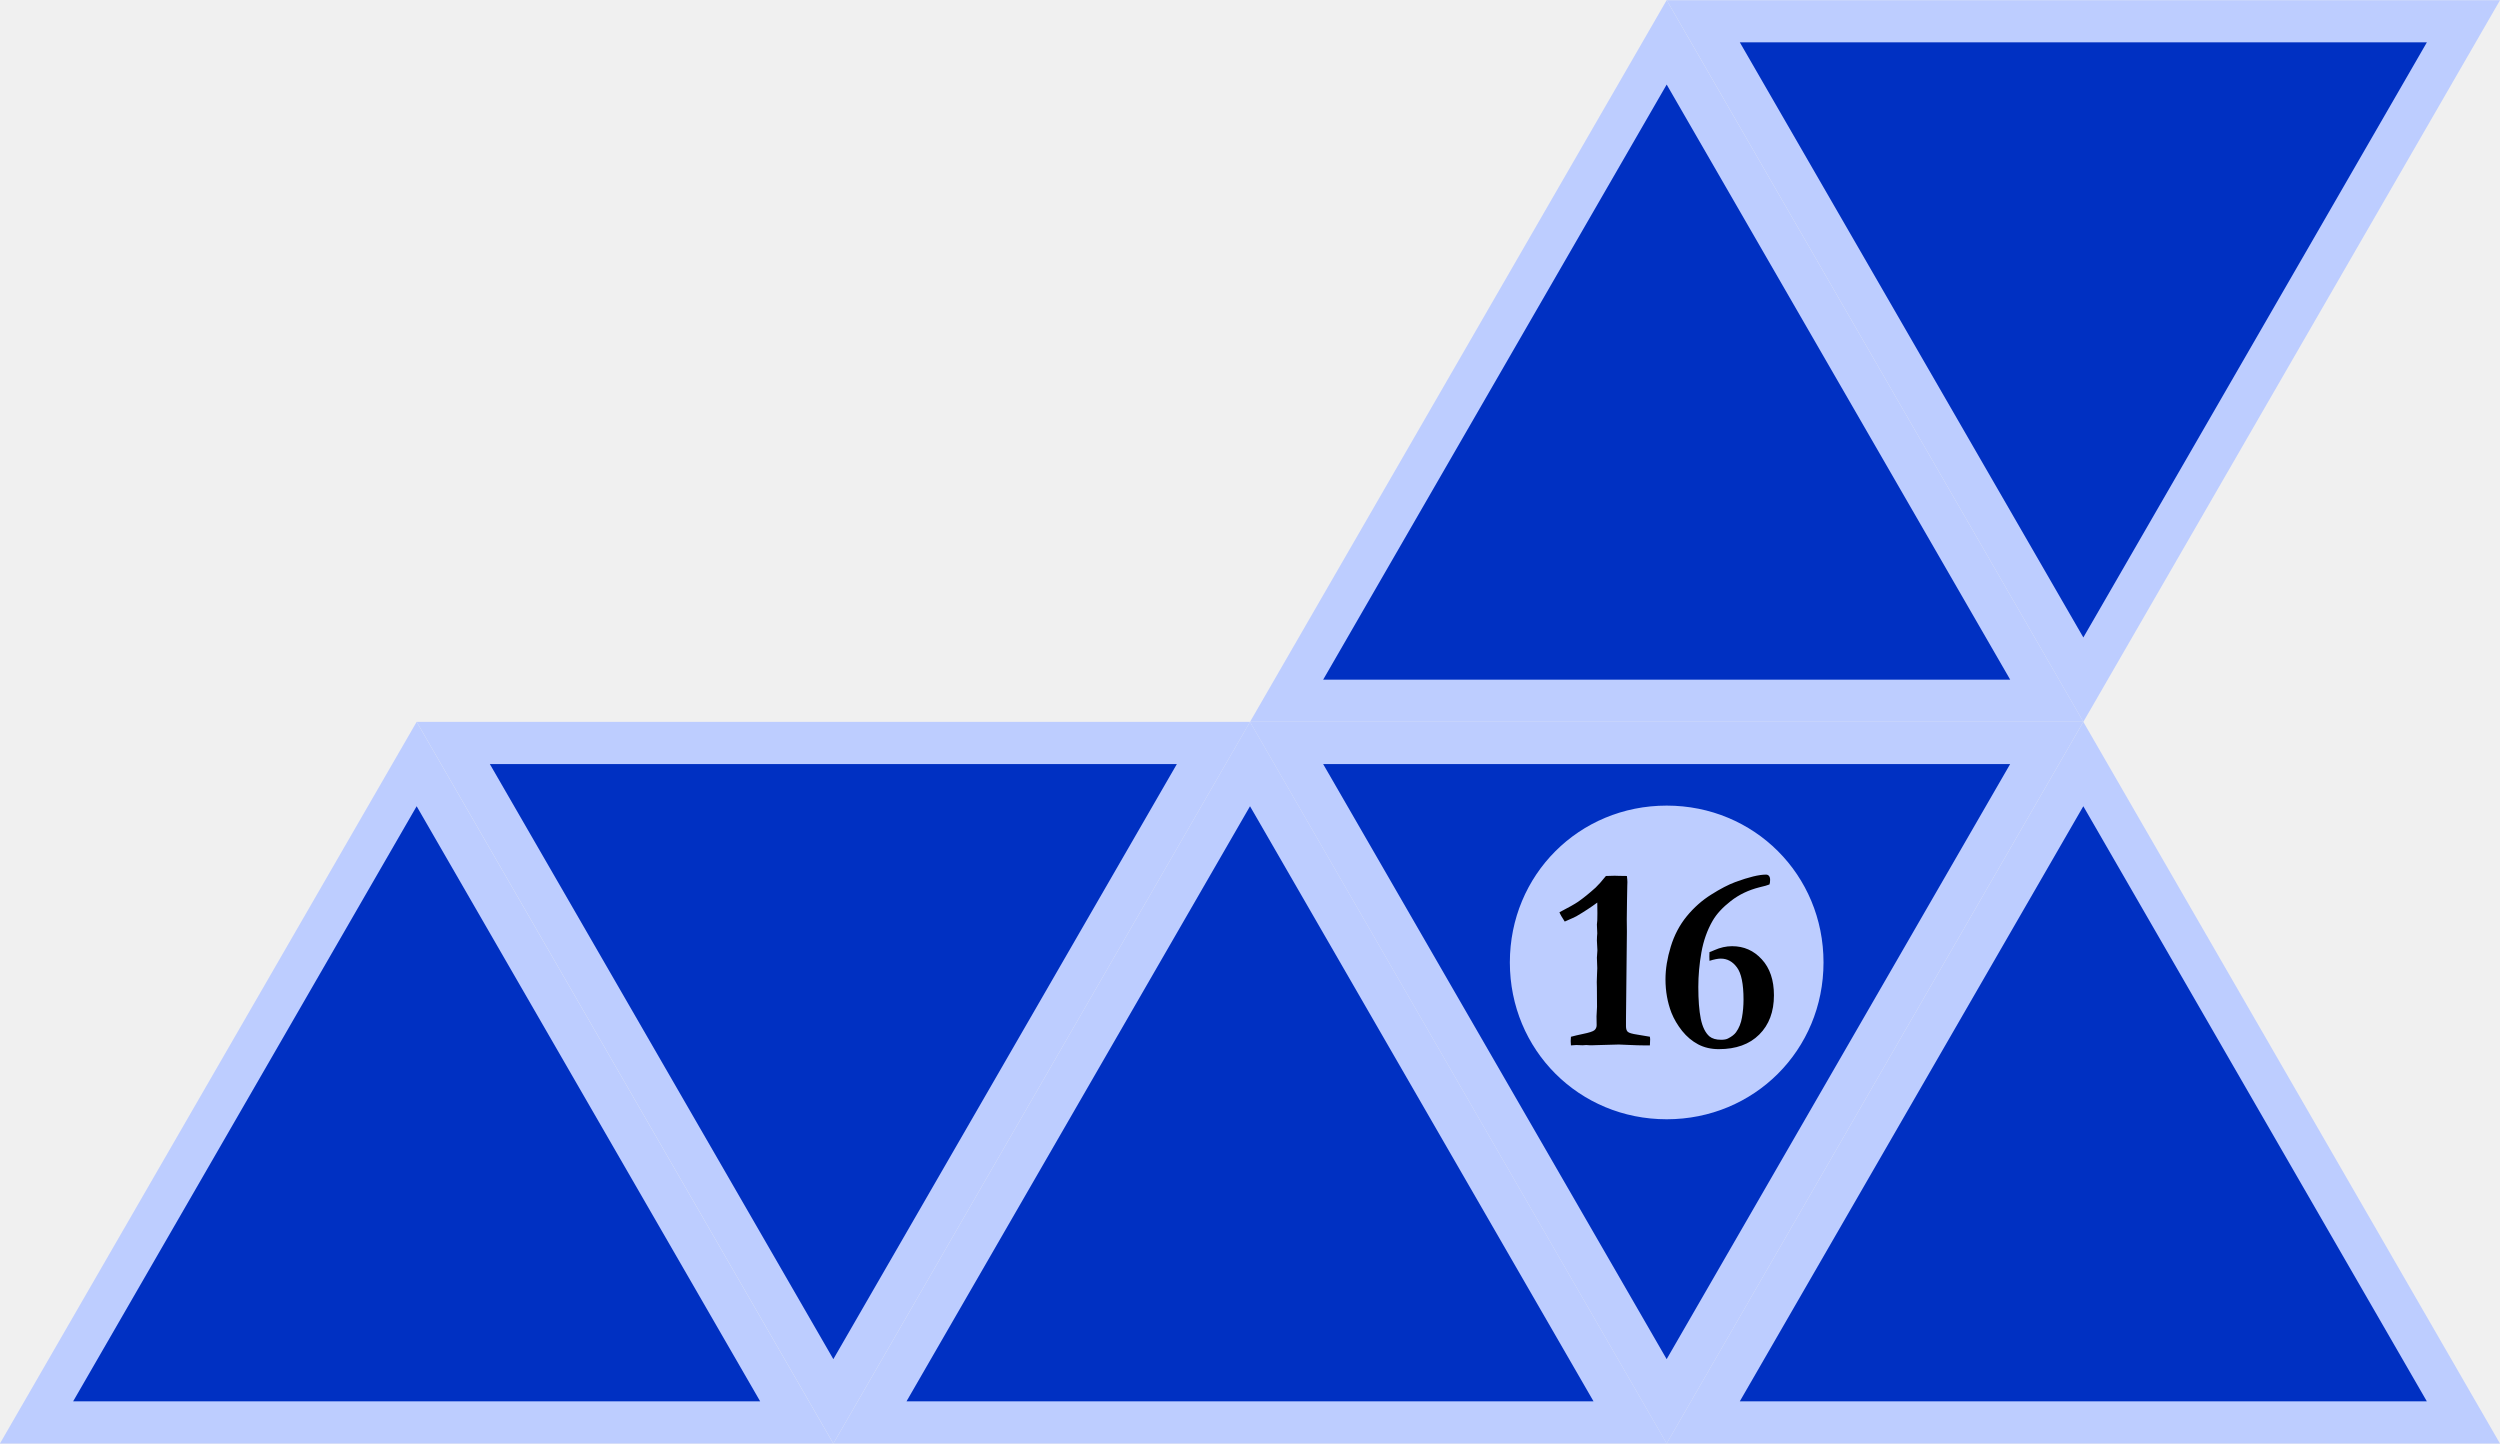
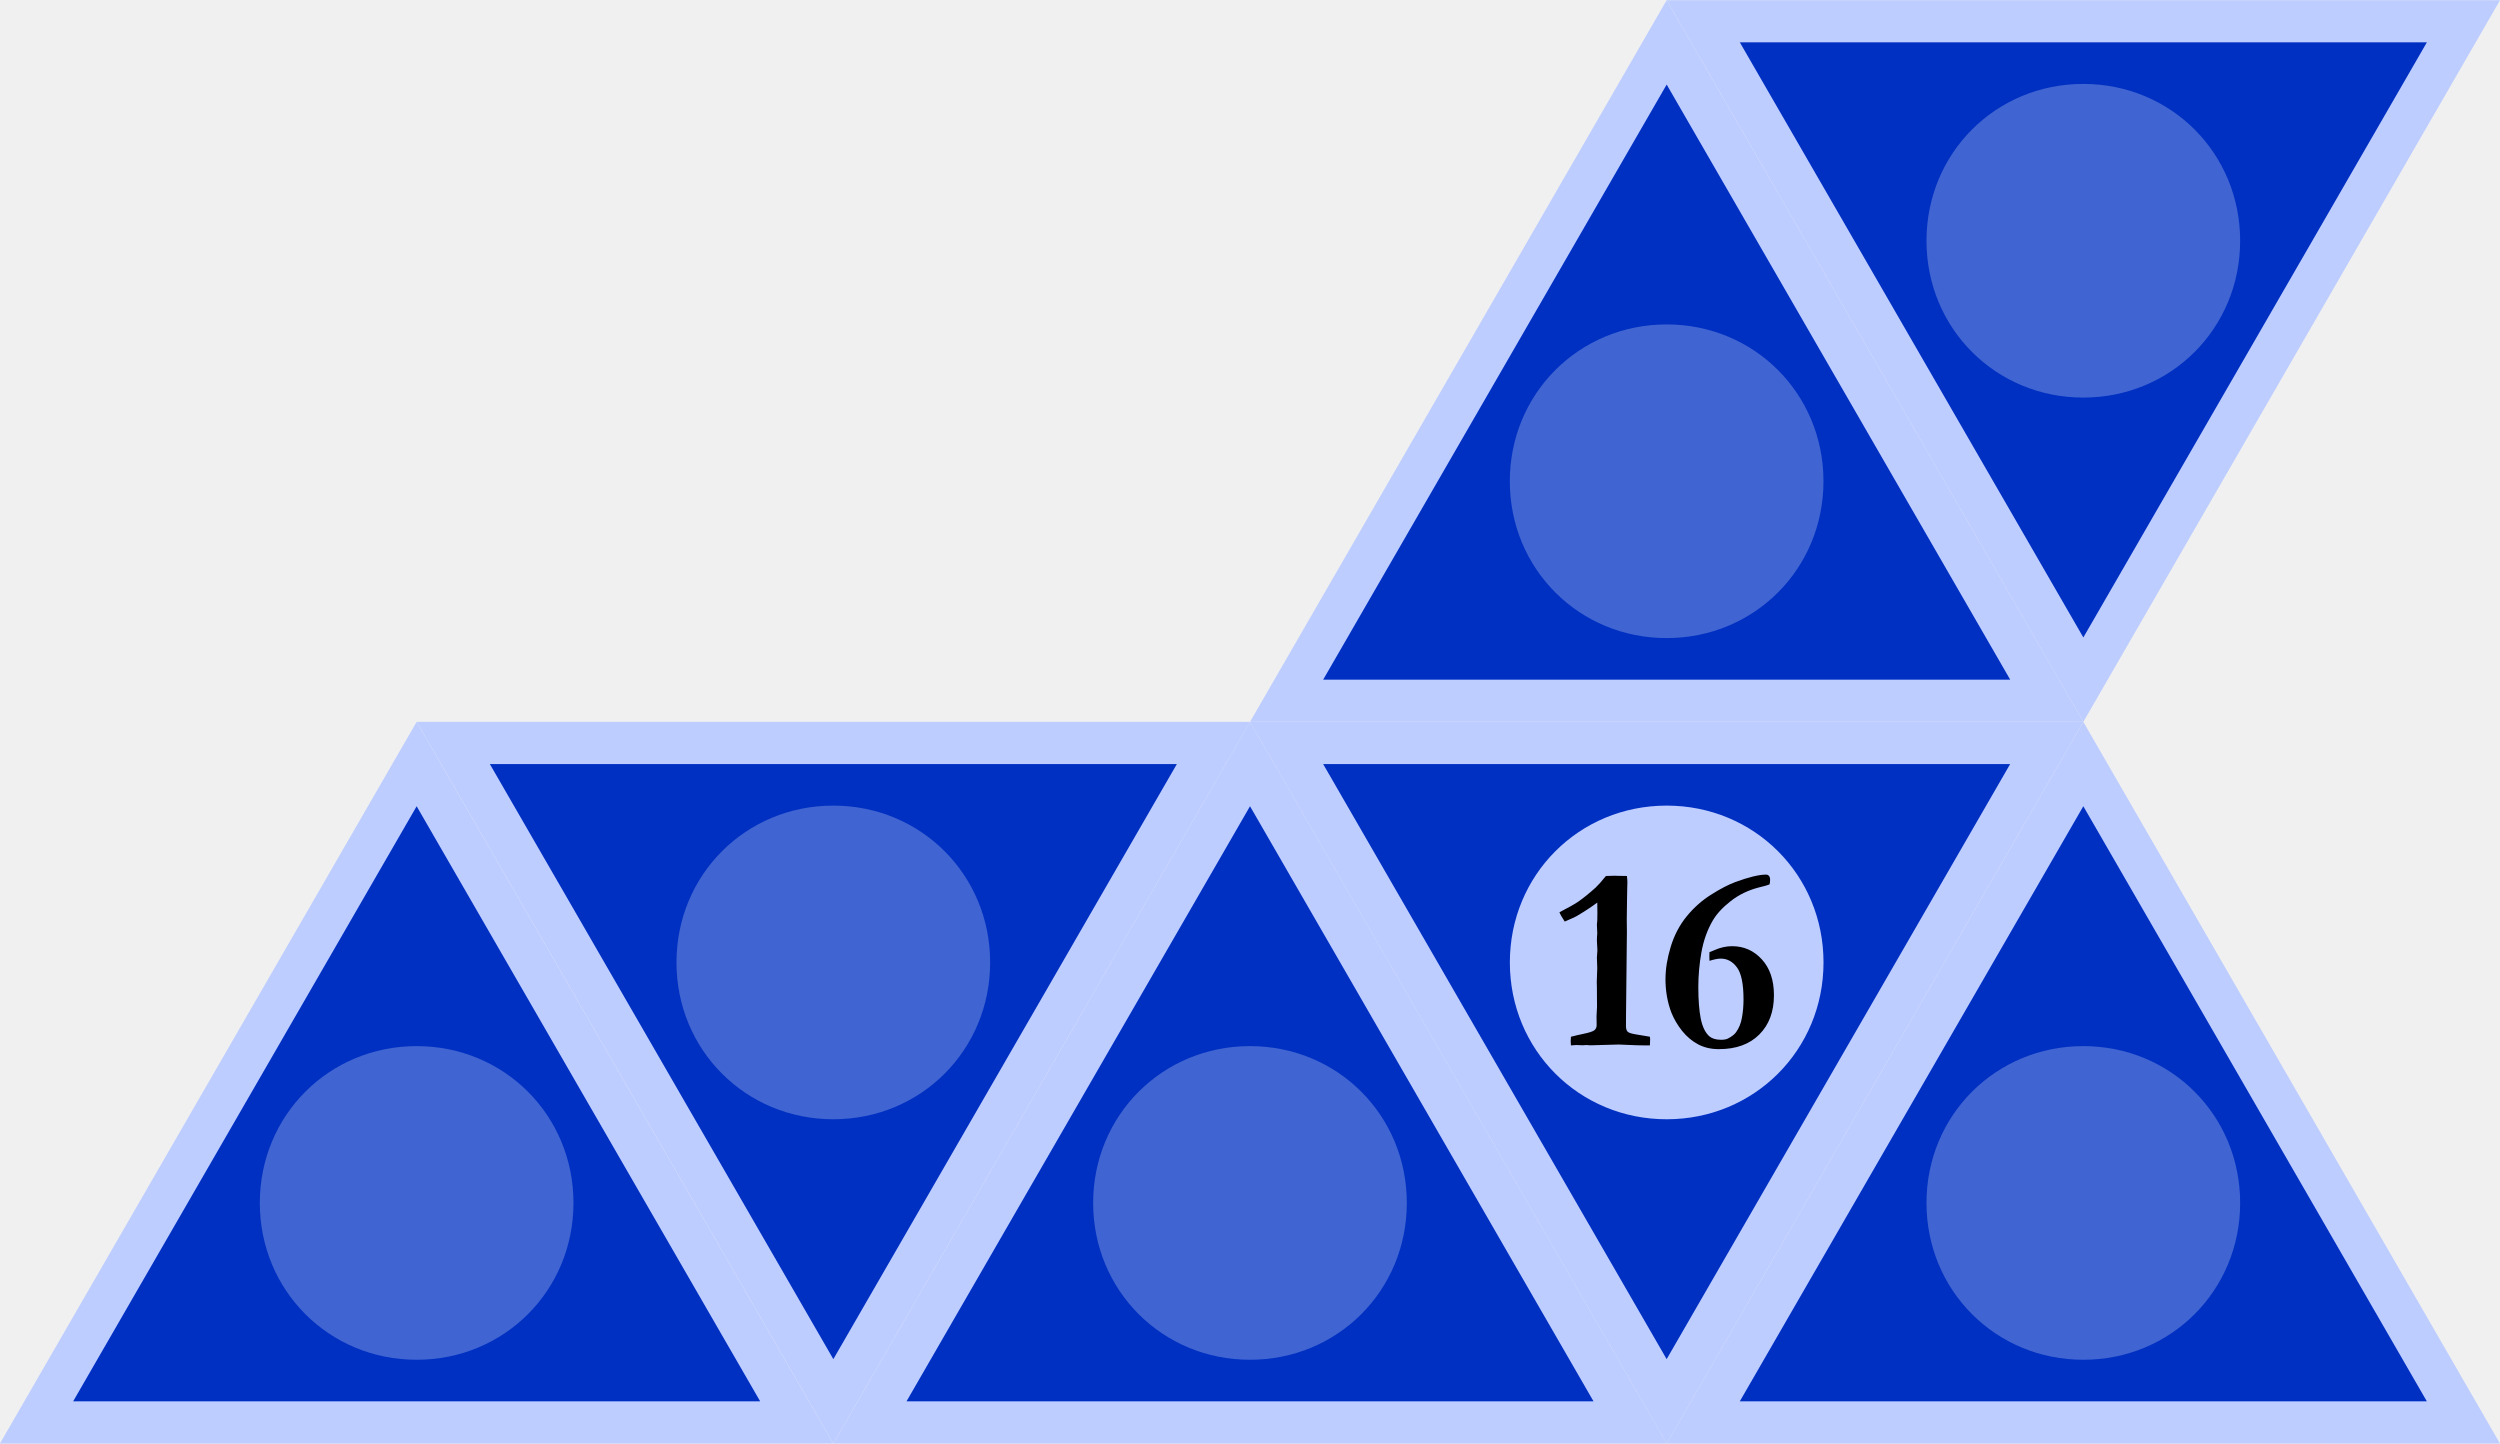
<svg xmlns="http://www.w3.org/2000/svg" width="2.362in" height="1.364in" viewBox="0 0 60 34.641" version="1.1" id="svg1">
-   <defs id="defs1" />
+   <defs id="defs1">
+     </defs>
  <g id="layer11" style="display:inline" transform="translate(-404.9414,-236.1992)">
    <path style="fill:#bdcdff;stroke:none;stroke-width:0.133;stroke-linecap:butt" id="path856" d="m 183.986,124.221 7.578,13.126 -15.157,0 z" transform="matrix(1.319535,0,0,-1.319535,202.1651,434.7544)" />
    <path style="fill:#bdcdff;stroke:none;stroke-width:0.133;stroke-linecap:butt" id="path857" d="m 183.986,124.221 7.578,13.126 -15.157,0 z" transform="matrix(-1.319535,0,0,1.319535,687.7177,72.28507)" />
    <path style="fill:#bdcdff;stroke:none;stroke-width:0.133;stroke-linecap:butt" id="path858" d="m 183.986,124.221 7.578,13.126 -15.157,0 z" transform="matrix(-1.319535,0,0,1.319535,677.7177,89.60557)" />
    <path style="fill:#bdcdff;stroke:none;stroke-width:0.133;stroke-linecap:butt" id="path859" d="m 183.986,124.221 7.578,13.126 -15.157,0 z" transform="matrix(-1.319535,0,0,-1.319535,667.7177,434.7544)" />
    <path style="fill:#bdcdff;stroke:none;stroke-width:0.133;stroke-linecap:butt" id="path860" d="m 183.986,124.221 7.578,13.126 -15.157,0 z" transform="matrix(1.319535,0,0,1.319535,212.1651,89.60557)" />
    <path style="fill:#bdcdff;stroke:none;stroke-width:0.133;stroke-linecap:butt" id="path861" d="m 183.986,124.221 7.578,13.126 -15.157,0 z" transform="matrix(-1.319535,0,0,-1.319535,697.7177,417.4339)" />
    <path style="fill:#bdcdff;stroke:none;stroke-width:0.133;stroke-linecap:butt" id="path862" d="m 183.986,124.221 7.578,13.126 -15.157,0 z" transform="matrix(1.319535,0,0,1.319535,172.1651,89.60557)" />
  </g>
  <g id="layer12" style="display:inline" transform="translate(-404.9414,-236.1992)">
    <path style="fill:#0030c2;stroke:none;stroke-width:0.133;stroke-linecap:butt" id="path863" d="m 183.986,125.756 6.248,10.824 h -12.496 z" transform="matrix(1.319535,0,0,-1.319535,202.1651,434.7544)" />
    <path style="fill:#0030c2;stroke:none;stroke-width:0.133;stroke-linecap:butt" id="path864" d="m 183.986,125.756 6.248,10.824 h -12.496 z" transform="matrix(-1.319535,0,0,1.319535,687.7177,72.28507)" />
    <path style="fill:#0030c2;stroke:none;stroke-width:0.133;stroke-linecap:butt" id="path865" d="m 183.986,125.756 6.248,10.824 h -12.496 z" transform="matrix(-1.319535,0,0,1.319535,677.7177,89.60557)" />
    <path style="fill:#0030c2;stroke:none;stroke-width:0.133;stroke-linecap:butt" id="path866" d="m 183.986,125.756 6.248,10.824 h -12.496 z" transform="matrix(-1.319535,0,0,-1.319535,667.7177,434.7544)" />
    <path style="fill:#0030c2;stroke:none;stroke-width:0.133;stroke-linecap:butt" id="path867" d="m 183.986,125.756 6.248,10.824 h -12.496 z" transform="matrix(1.319535,0,0,1.319535,212.1651,89.60557)" />
    <path style="fill:#0030c2;stroke:none;stroke-width:0.133;stroke-linecap:butt" id="path868" d="m 183.986,125.756 6.248,10.824 h -12.496 z" transform="matrix(-1.319535,0,0,-1.319535,697.7177,417.4339)" />
    <path style="fill:#0030c2;stroke:none;stroke-width:0.133;stroke-linecap:butt" id="path869" d="m 183.986,125.756 6.248,10.824 h -12.496 z" transform="matrix(1.319535,0,0,1.319535,172.1651,89.60557)" />
  </g>
  <g id="layer13" style="display:inline" transform="translate(-404.9414,-236.1992)">
    <path style="fill:#bdcdff;stroke:none;stroke-width:0.176;stroke-linecap:butt" d="m 179.268,116.016 c 2.102,0 3.764,1.661 3.764,3.764 0,2.102 -1.661,3.764 -3.764,3.764 -2.102,0 -3.764,-1.661 -3.764,-3.764 0,-2.102 1.661,-3.764 3.764,-3.764 z" id="path870" transform="translate(265.6738,139.5139)" />
  </g>
+   <g id="layer15" style="display:inline" transform="translate(-404.9414,-236.1992)">
+     <path style="display:inline;opacity:0.25;fill:#ffffff;stroke:none;stroke-width:0.176;stroke-linecap:butt" d="m 179.268,116.016 c 2.102,0 3.764,1.661 3.764,3.764 0,2.102 -1.661,3.764 -3.764,3.764 -2.102,0 -3.764,-1.661 -3.764,-3.764 0,-2.102 1.661,-3.764 3.764,-3.764 z" id="path2287" transform="rotate(180,307.1045,192.423)" />
+     <path style="display:inline;opacity:0.25;fill:#ffffff;stroke:none;stroke-width:0.176;stroke-linecap:butt" d="m 179.268,116.016 c 2.102,0 3.764,1.661 3.764,3.764 0,2.102 -1.661,3.764 -3.764,3.764 -2.102,0 -3.764,-1.661 -3.764,-3.764 0,-2.102 1.661,-3.764 3.764,-3.764 z" id="path2288" transform="matrix(-1,0,0,1,604.2089,139.5139)" />
+     <path style="display:inline;opacity:0.25;fill:#ffffff;stroke:none;stroke-width:0.176;stroke-linecap:butt" d="m 179.268,116.016 c 2.102,0 3.764,1.661 3.764,3.764 0,2.102 -1.661,3.764 -3.764,3.764 -2.102,0 -3.764,-1.661 -3.764,-3.764 0,-2.102 1.661,-3.764 3.764,-3.764 z" id="path2289" transform="matrix(-1,0,0,1,634.2089,122.1934)" />
+     <path style="display:inline;opacity:0.25;fill:#ffffff;stroke:none;stroke-width:0.176;stroke-linecap:butt" d="m 179.268,116.016 c 2.102,0 3.764,1.661 3.764,3.764 0,2.102 -1.661,3.764 -3.764,3.764 -2.102,0 -3.764,-1.661 -3.764,-3.764 0,-2.102 1.661,-3.764 3.764,-3.764 z" id="path2290" transform="rotate(180,317.1045,192.423)" />
+     <path style="display:inline;opacity:0.25;fill:#ffffff;stroke:none;stroke-width:0.176;stroke-linecap:butt" d="m 179.268,116.016 c 2.102,0 3.764,1.661 3.764,3.764 0,2.102 -1.661,3.764 -3.764,3.764 -2.102,0 -3.764,-1.661 -3.764,-3.764 0,-2.102 1.661,-3.764 3.764,-3.764 z" id="path2291" transform="rotate(180,297.1045,192.423)" />
+     <path style="display:inline;opacity:0.25;fill:#ffffff;stroke:none;stroke-width:0.176;stroke-linecap:butt" d="m 179.268,116.016 c 2.102,0 3.764,1.661 3.764,3.764 0,2.102 -1.661,3.764 -3.764,3.764 -2.102,0 -3.764,-1.661 -3.764,-3.764 0,-2.102 1.661,-3.764 3.764,-3.764 z" id="path2292" transform="rotate(180,312.1045,183.7628)" />
+   </g>
  <g id="layer14" style="display:inline" transform="translate(-404.9414,-236.1992)">
    <path d="m 443.482,257.219 q 0.015,0 0.211,-0.006 l 0.099,0.003 0.195,0.003 q 0.012,0.099 0.012,0.146 0,0.015 -0.003,0.096 -0.003,0.043 -0.006,0.332 l -0.006,0.468 0.003,0.295 -0.022,2.093 v 0.177 q 0,0.093 0.043,0.133 0.043,0.04 0.233,0.068 0.074,0.009 0.298,0.05 0.006,0.031 0.006,0.059 0,0.034 -0.006,0.149 h -0.133 q -0.136,0 -0.397,-0.012 -0.158,-0.009 -0.217,-0.009 -0.074,0 -0.549,0.015 -0.053,0.003 -0.087,0.003 h -0.056 l -0.09,-0.006 -0.084,0.006 -0.155,-0.006 q -0.031,0 -0.127,0.009 -0.006,-0.068 -0.006,-0.105 0,-0.034 0.006,-0.102 0.124,-0.034 0.288,-0.068 0.226,-0.046 0.276,-0.09 0.053,-0.046 0.053,-0.121 l -0.003,-0.211 0.012,-0.229 -0.003,-0.471 -0.003,-0.121 q 0,-0.025 0.006,-0.186 0.006,-0.084 0.006,-0.149 0,-0.04 -0.009,-0.251 l 0.012,-0.177 q -0.012,-0.202 -0.012,-0.239 0,-0.046 0.003,-0.093 l 0.006,-0.077 -0.009,-0.211 0.009,-0.096 q 0.003,-0.065 0.003,-0.174 0,-0.105 -0.003,-0.257 -0.22,0.164 -0.502,0.329 -0.031,0.019 -0.279,0.127 -0.099,-0.149 -0.127,-0.223 0.329,-0.171 0.446,-0.251 0.195,-0.136 0.422,-0.341 0.096,-0.09 0.245,-0.276 z m 2.487,2.034 q -0.003,-0.068 -0.003,-0.102 0,-0.034 0.003,-0.105 0.025,-0.006 0.115,-0.046 0.214,-0.096 0.428,-0.096 0.425,0 0.713,0.316 0.291,0.316 0.291,0.862 0,0.592 -0.353,0.943 -0.35,0.35 -0.97,0.35 -0.279,0 -0.496,-0.115 -0.217,-0.115 -0.384,-0.322 -0.167,-0.211 -0.257,-0.437 -0.143,-0.372 -0.143,-0.803 0,-0.369 0.127,-0.784 0.127,-0.415 0.384,-0.729 0.26,-0.316 0.589,-0.521 0.329,-0.208 0.58,-0.301 0.484,-0.177 0.732,-0.177 0.046,0 0.071,0.031 0.028,0.031 0.028,0.096 0,0.068 -0.015,0.109 -0.065,0.028 -0.239,0.068 -0.394,0.099 -0.688,0.329 -0.295,0.229 -0.437,0.474 -0.195,0.338 -0.27,0.76 -0.074,0.419 -0.074,0.831 0,0.465 0.059,0.763 0.062,0.295 0.208,0.422 0.099,0.081 0.282,0.081 0.105,0 0.164,-0.031 0.133,-0.068 0.192,-0.149 0.109,-0.152 0.143,-0.357 0.037,-0.205 0.037,-0.428 0,-0.561 -0.158,-0.772 -0.155,-0.211 -0.388,-0.211 -0.102,0 -0.27,0.053 z" id="text870" style="font-weight:bold;font-size:6.35px;line-height:7.451px;font-family:Garamond;-inkscape-font-specification:'Garamond Bold';text-align:center;letter-spacing:0px;word-spacing:0px;text-anchor:middle;stroke-width:0.176" aria-label="16" />
  </g>
</svg>
